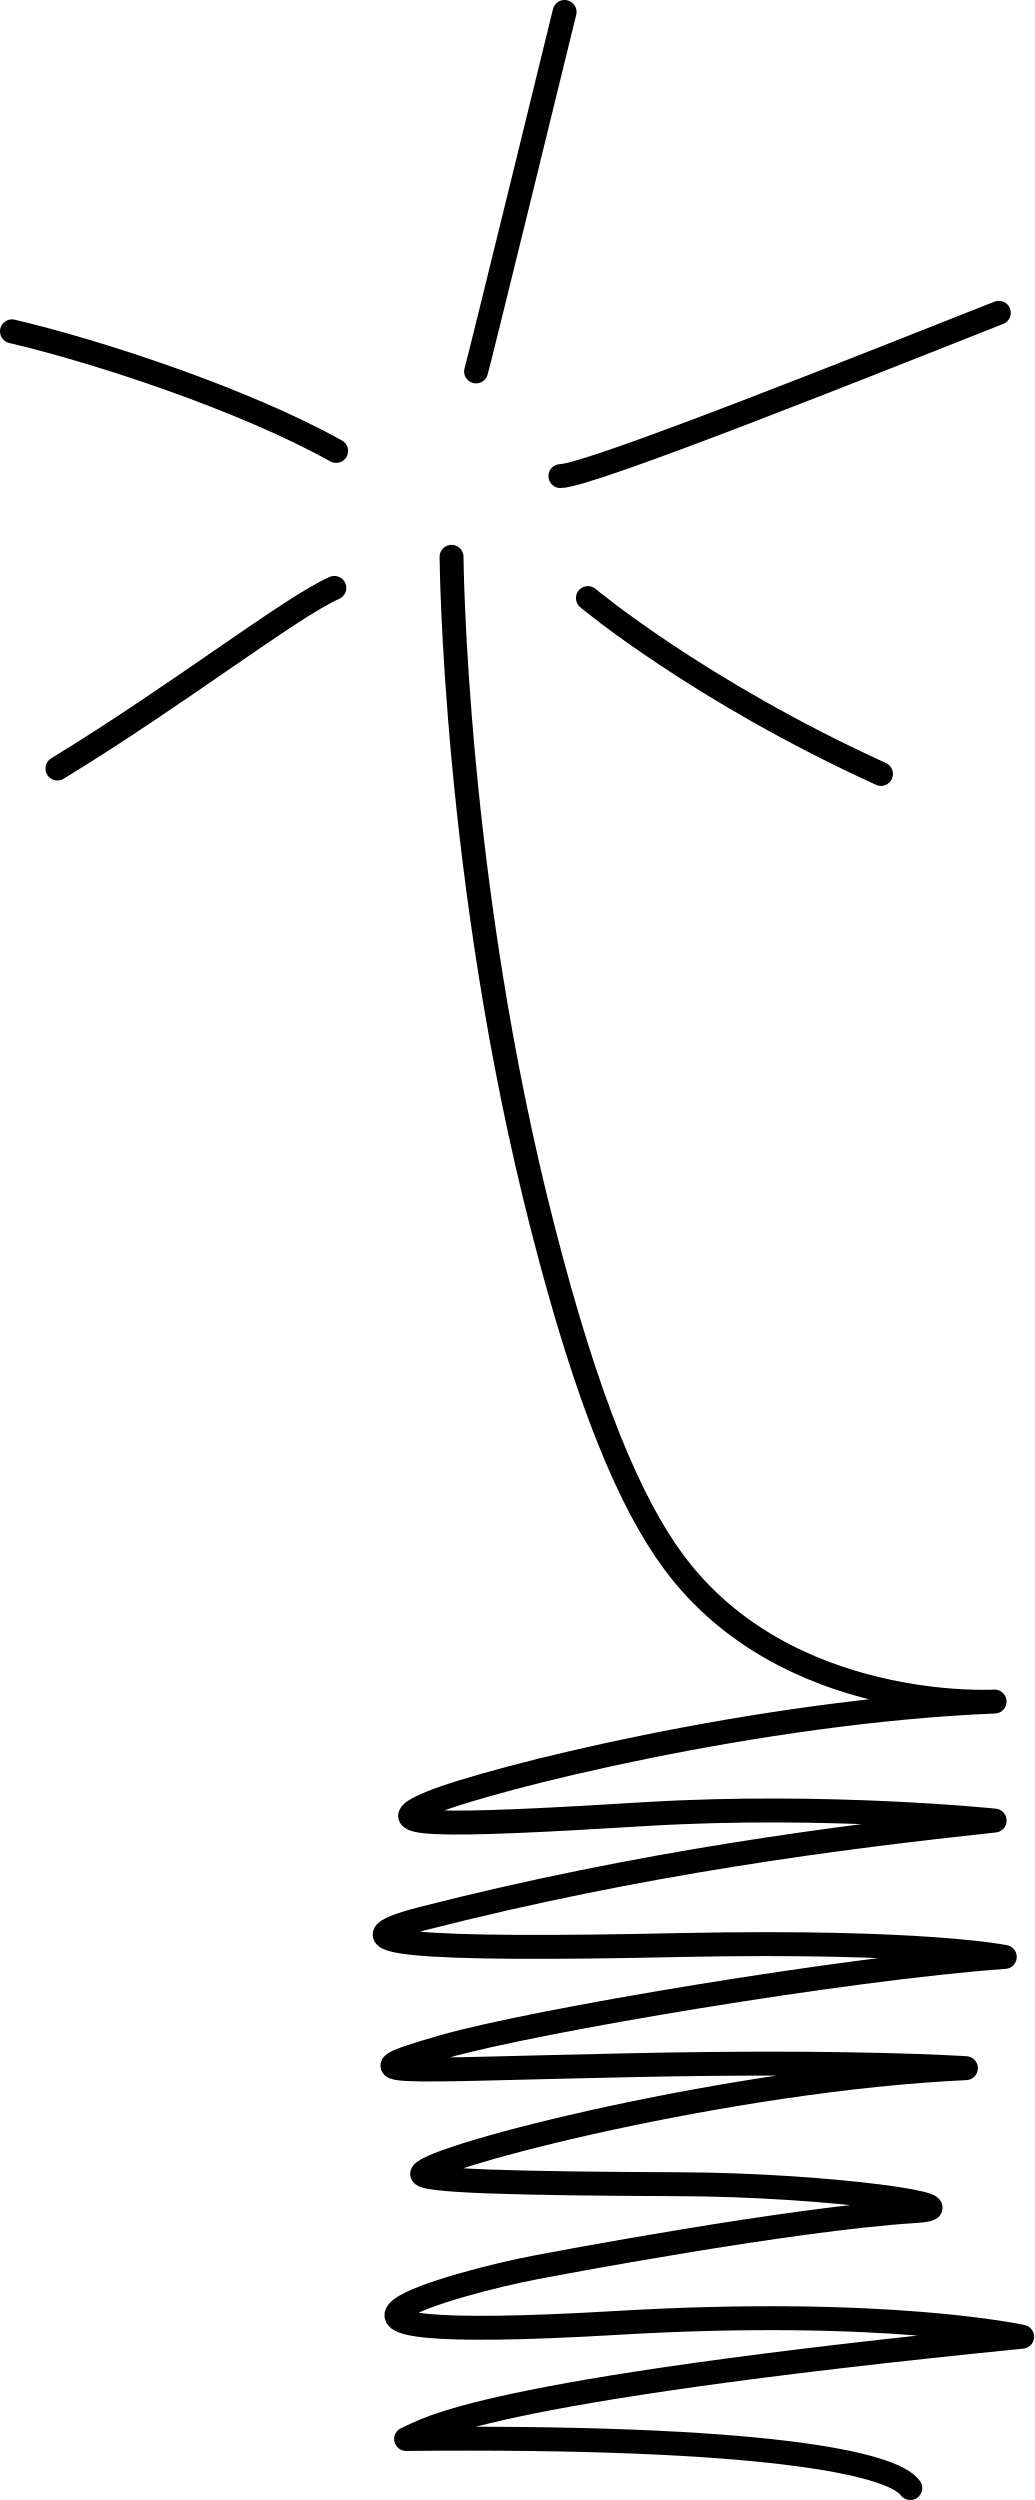
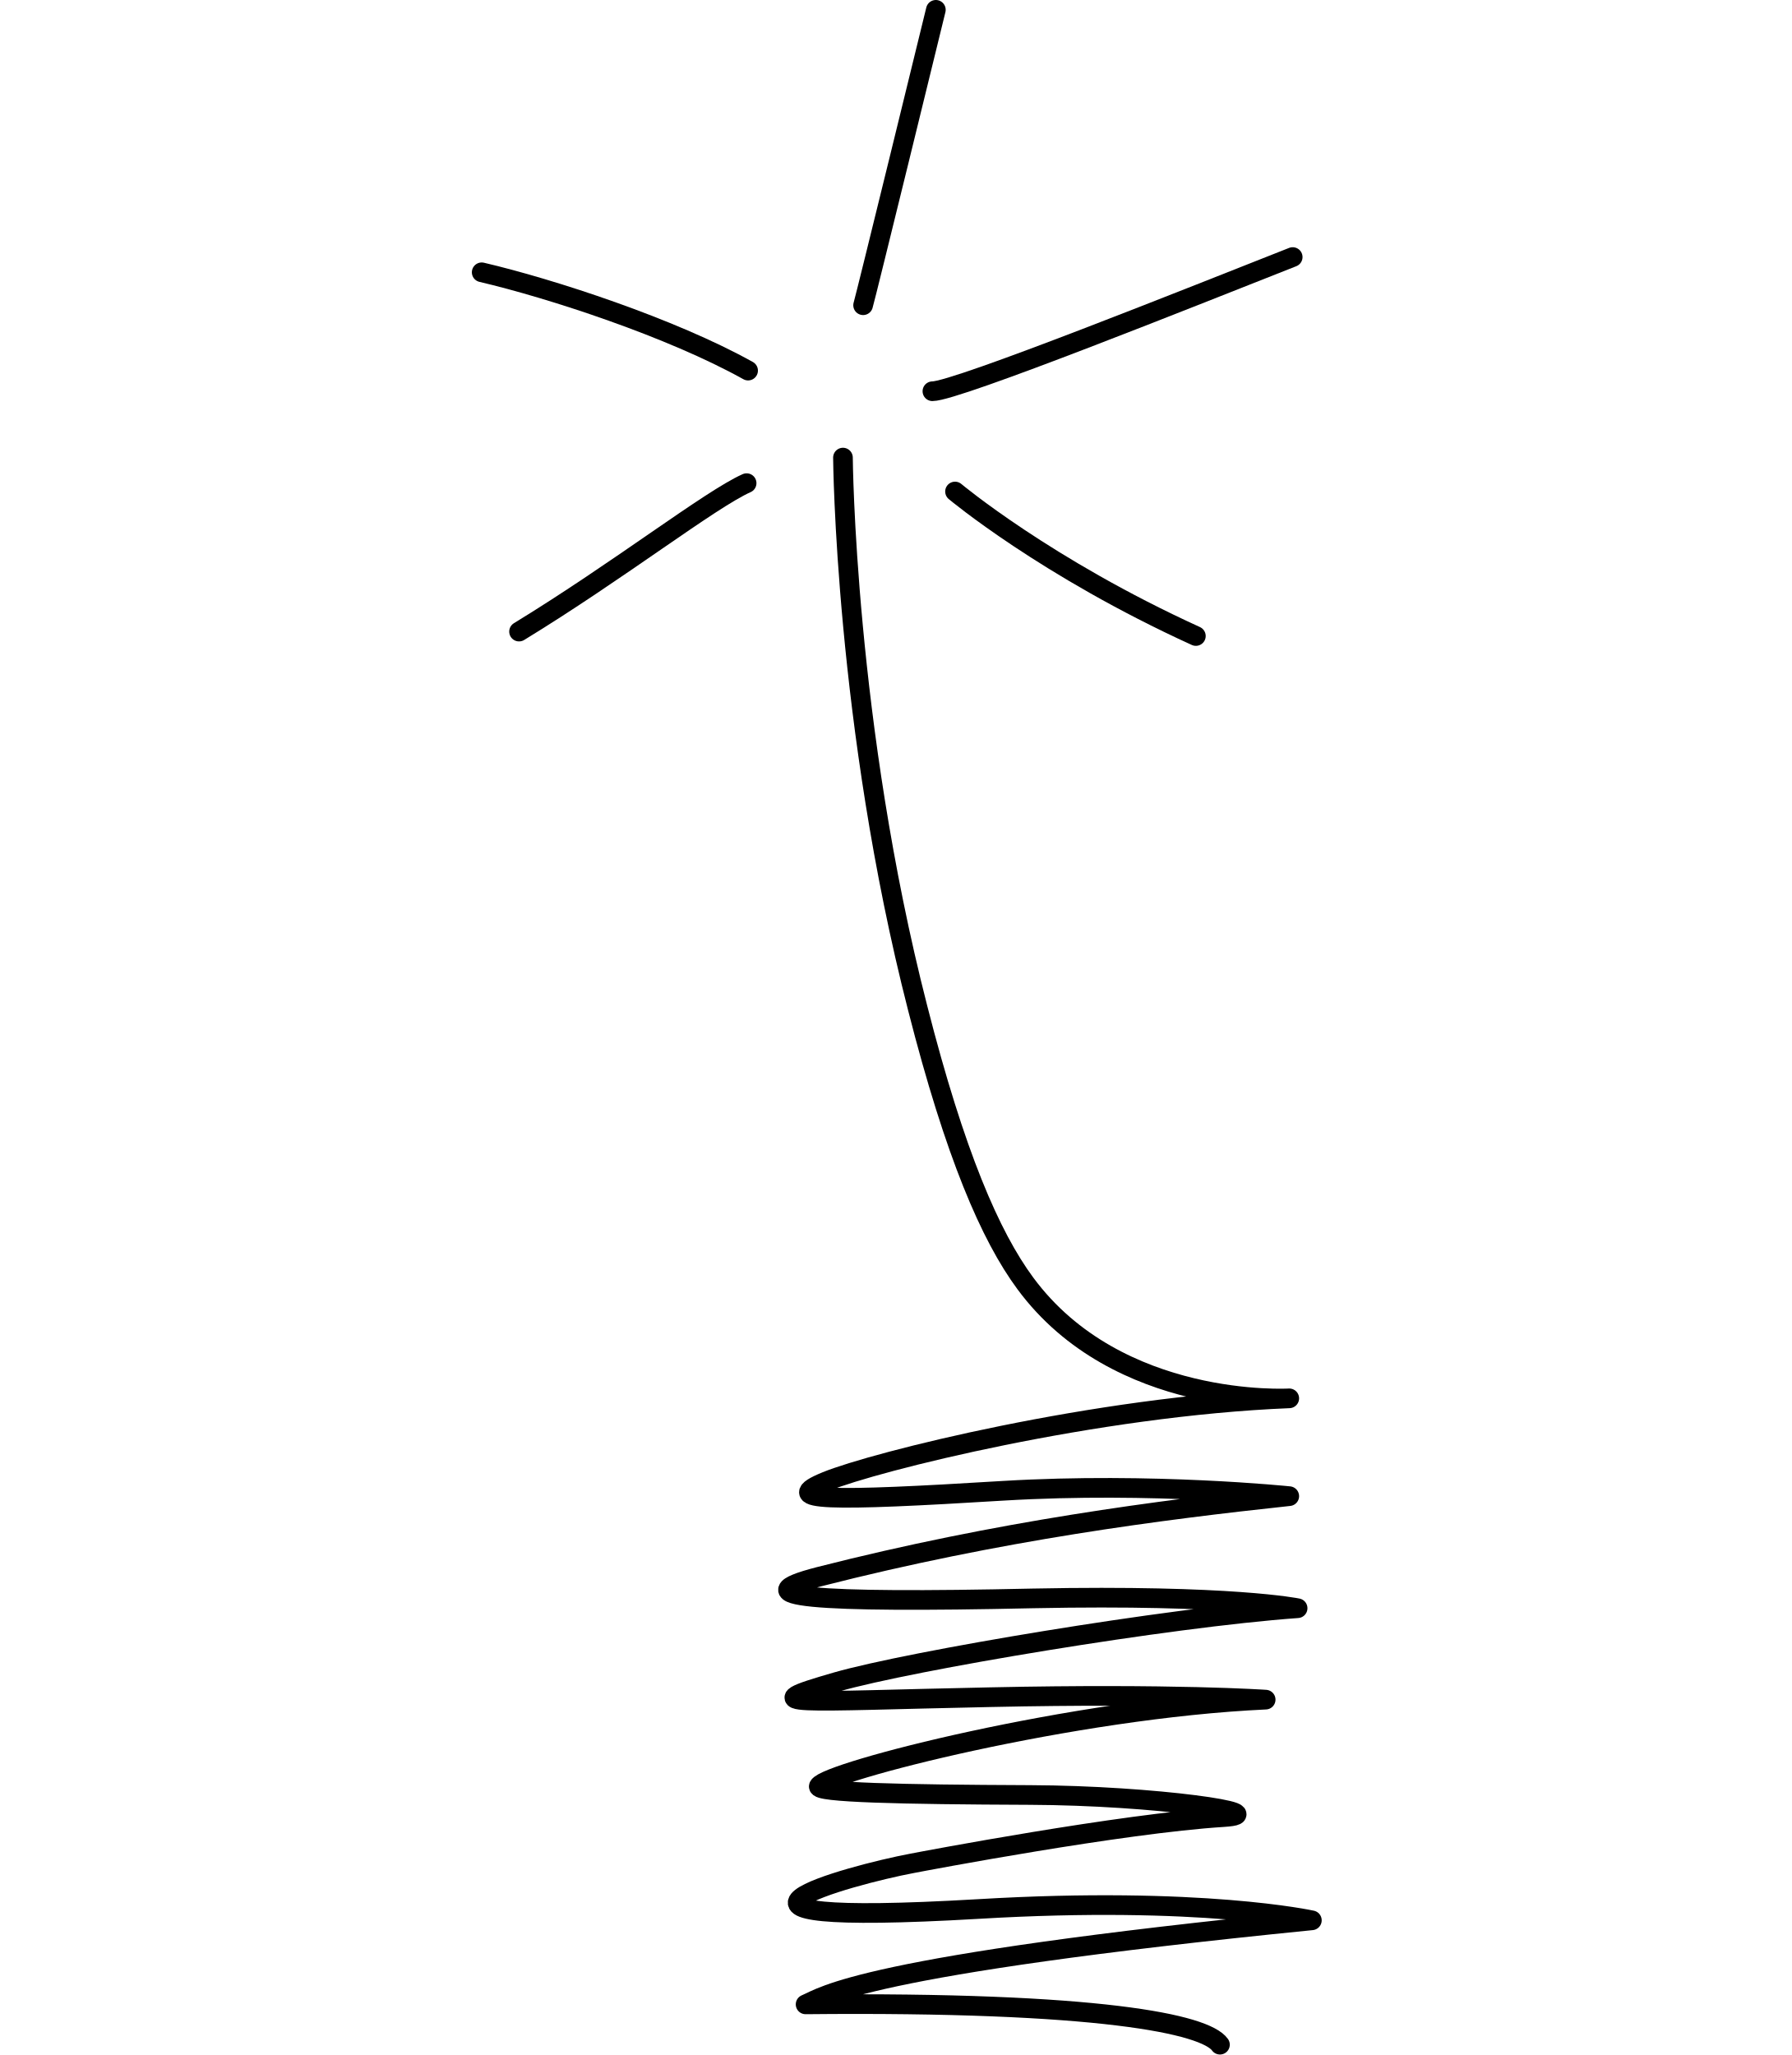
- <svg xmlns="http://www.w3.org/2000/svg" version="1.1" id="Layer_1" x="0px" y="0px" viewBox="0 0 172.9 418" style="enable-background:new 0 0 172.9 418;" xml:space="preserve">
+ <svg xmlns="http://www.w3.org/2000/svg" version="1.1" id="Layer_2_1_" x="0px" y="0px" viewBox="0 0 364.5 418.1" style="enable-background:new 0 0 364.5 418.1;" xml:space="preserve">
  <style type="text/css">
	.st0{fill:none;stroke:#000000;stroke-width:4;stroke-linecap:round;stroke-linejoin:round;stroke-miterlimit:10;}
</style>
-   <path class="st0" d="M93.7,79.6c4.9,0,53.5-19.5,73.3-27.3" />
-   <path class="st0" d="M79.6,62.1c0.5-1.6,13.8-56,14.8-60.1" />
-   <path class="st0" d="M2,55.4c14.1,3.3,38.6,11.3,54.2,20" />
-   <path class="st0" d="M55.9,98.3c-7.4,3.3-26,17.8-46.3,30.2" />
-   <path class="st0" d="M98.3,100c0,0,18.5,15.5,49,29.4" />
-   <path class="st0" d="M75.5,93.1c0,0,0.4,54.3,15.2,112c7.6,29.8,14.8,46.4,21.9,56c18.8,25.5,53.7,23.4,53.7,23.4  c-39.5,1.6-84.4,12.9-94.2,16.9s0.4,4.1,36.1,1.9c30.2-1.8,58.1,1.1,58.1,1.1c-26.1,2.8-58.9,7-95.7,16.4  c-15.9,4.1-1.7,5.4,43.6,4.4c40.4-0.8,53.8,2,53.8,2c-26.5,1.9-78.8,10.7-93.8,15c-17.8,5.1-8.2,3.9,31.3,3.1  c37.2-0.8,56,0.5,56,0.5c-39.3,1.8-89.4,14.7-90.9,17.6c-0.7,1.3,16.6,1.7,42.9,1.8c25.5,0.1,50.5,3.8,39.4,4.5  c-20.7,1.3-60.7,8.9-63.3,9.4c-12.8,2.4-51.9,13.1,13.4,9.3c45.3-2.7,67.9,2.3,67.9,2.3c-92.1,9.2-99.4,15.6-103,17.1  c59.8-0.6,81.3,4,84.3,8.2" />
+   <path class="st0" d="M189.7,79.6c4.9,0,53.5-19.5,73.3-27.3" />
+   <path class="st0" d="M175.6,62.1c0.5-1.6,13.8-56,14.8-60.1" />
+   <path class="st0" d="M98,55.4c14.1,3.3,38.6,11.3,54.2,20" />
+   <path class="st0" d="M151.9,98.3c-7.4,3.3-26,17.8-46.3,30.2" />
+   <path class="st0" d="M194.3,100c0,0,18.5,15.5,49,29.4" />
+   <path class="st0" d="M171.5,93.1c0,0,0.4,54.3,15.2,112c7.6,29.8,14.8,46.4,21.9,56c18.8,25.5,53.7,23.4,53.7,23.4   c-39.5,1.6-84.4,12.9-94.2,16.9s0.4,4.1,36.1,1.9c30.2-1.8,58.1,1.1,58.1,1.1c-26.1,2.8-58.9,7-95.7,16.4   c-15.9,4.1-1.7,5.4,43.6,4.4c40.4-0.8,53.8,2,53.8,2c-26.5,1.9-78.8,10.7-93.8,15c-17.8,5.1-8.2,3.9,31.3,3.1   c37.2-0.8,56,0.5,56,0.5c-39.3,1.8-89.4,14.7-90.9,17.6c-0.7,1.3,16.6,1.7,42.9,1.8c25.5,0.1,50.5,3.8,39.4,4.5   c-20.7,1.3-60.7,8.9-63.3,9.4c-12.8,2.4-51.9,13.1,13.4,9.3c45.3-2.7,67.9,2.3,67.9,2.3c-92.1,9.2-99.4,15.6-103,17.1   c59.8-0.6,81.3,4,84.3,8.2" />
</svg>
